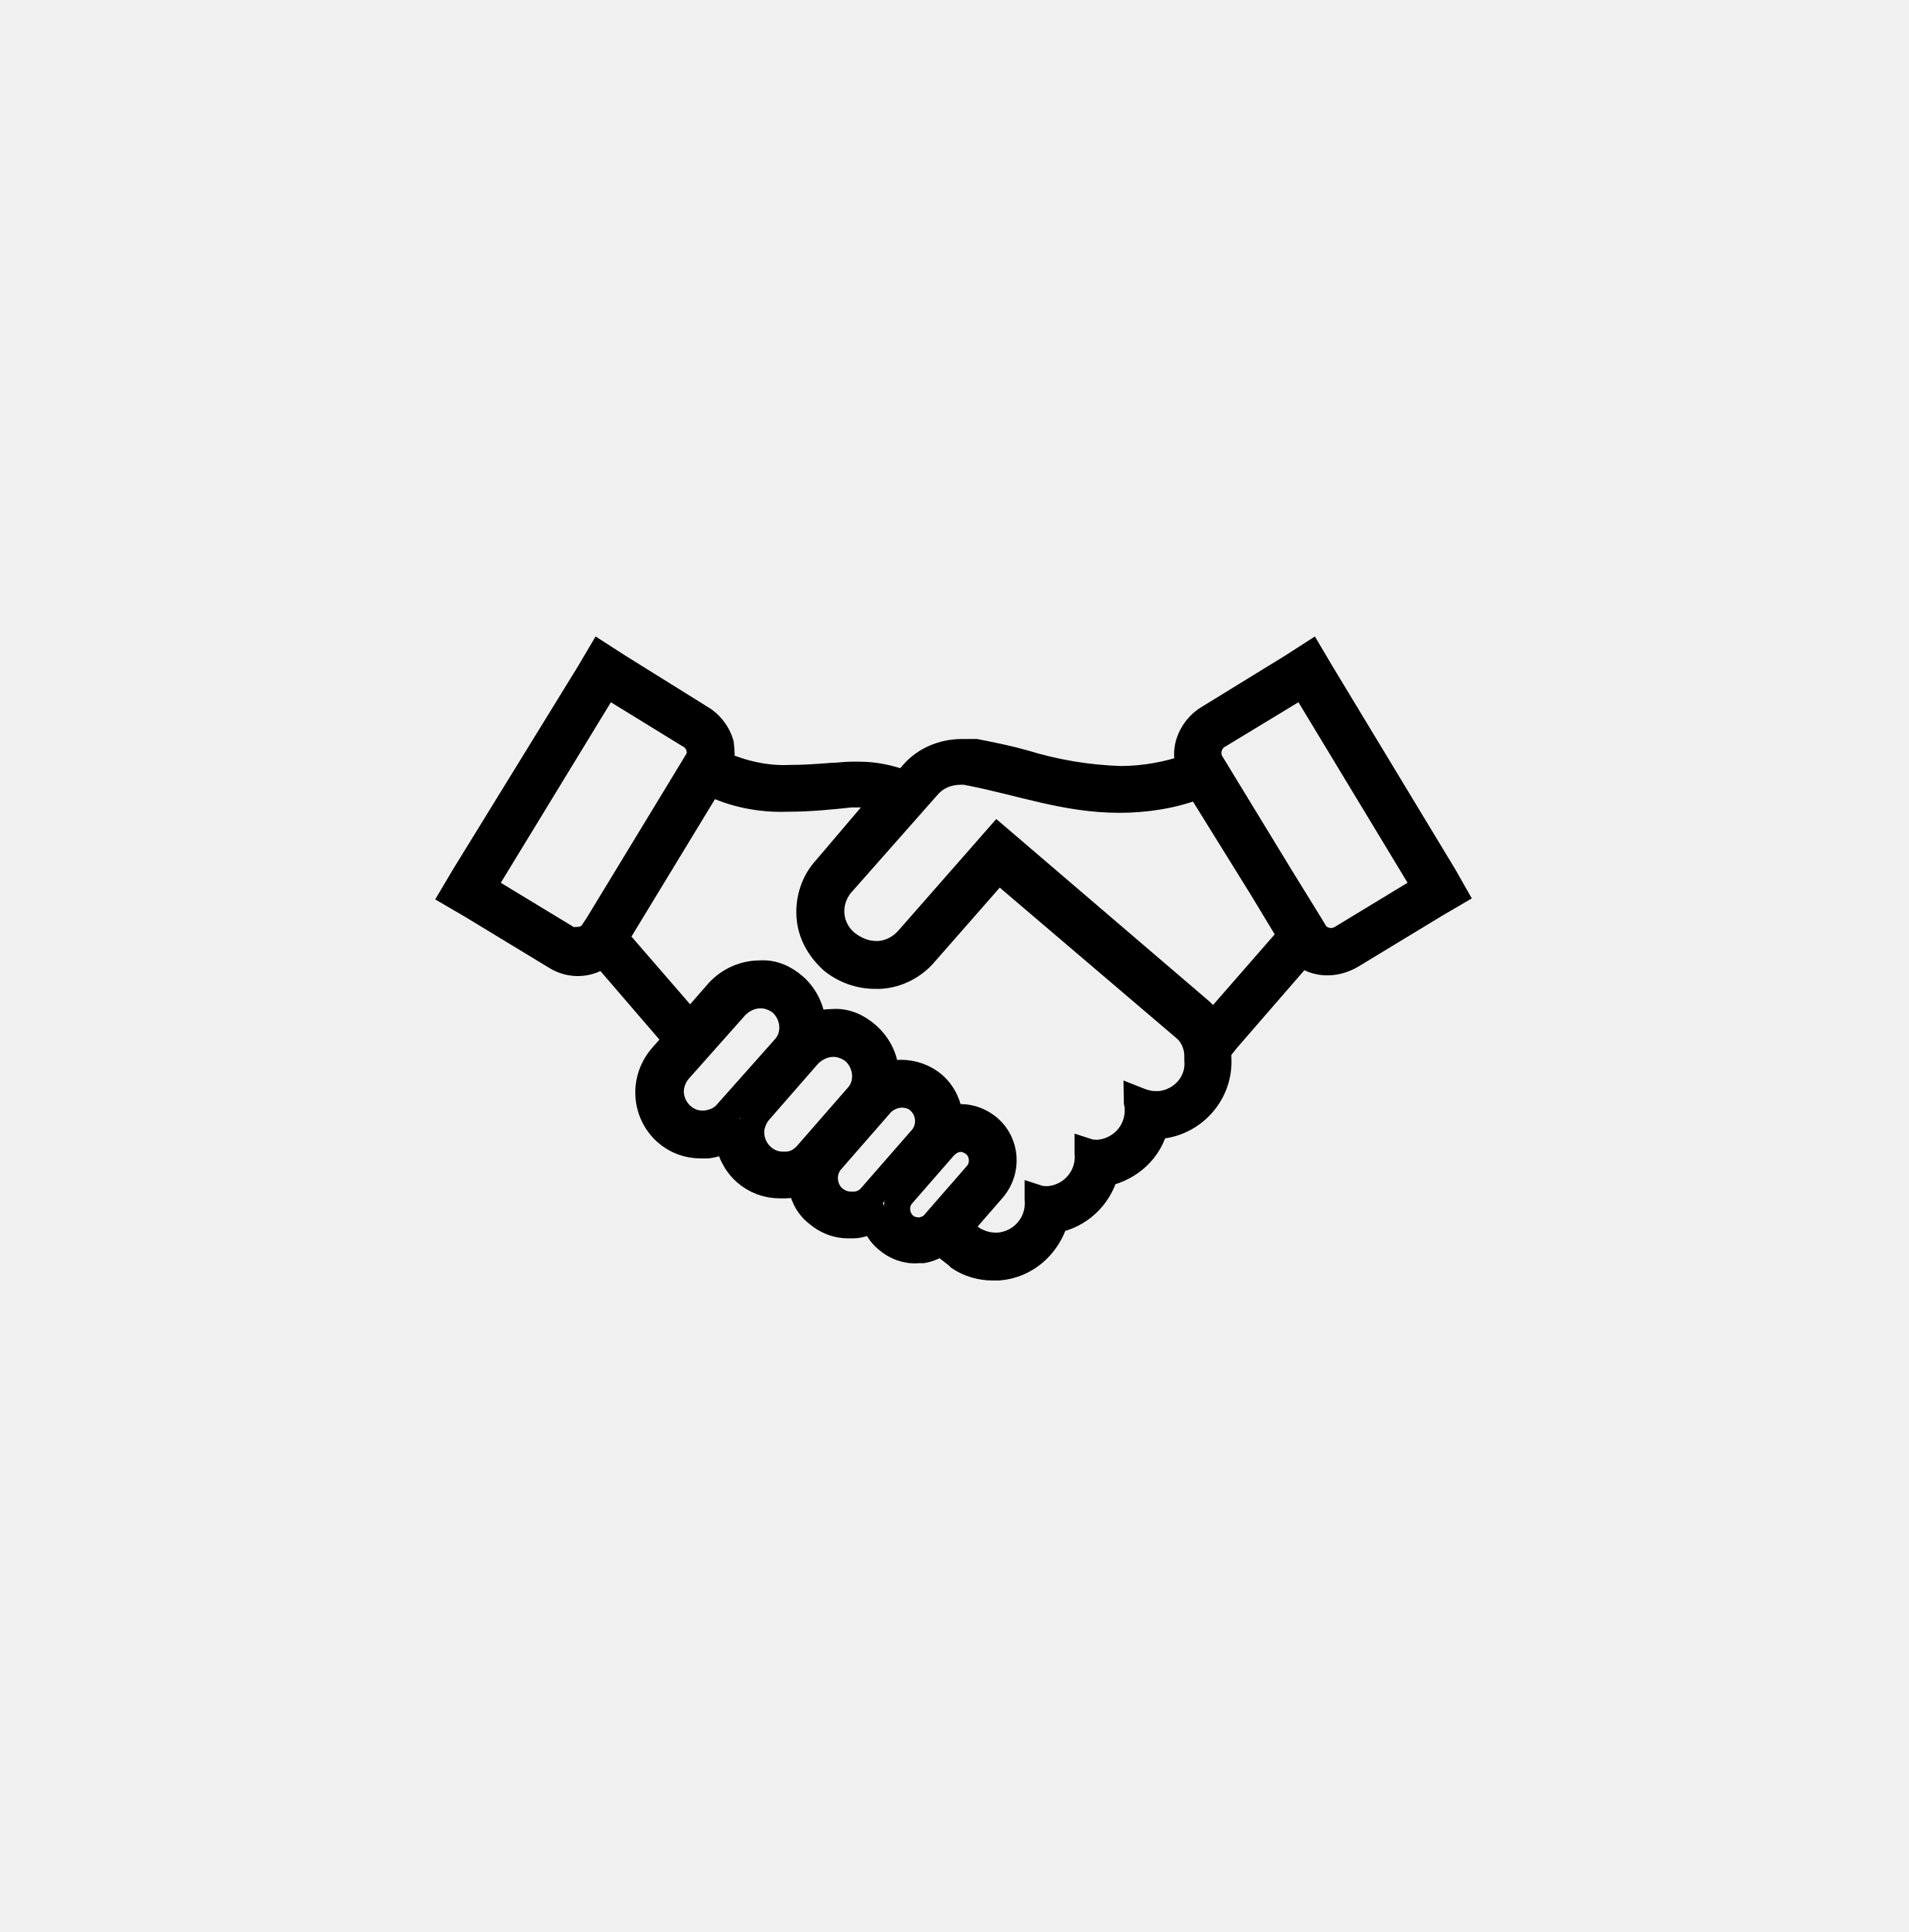
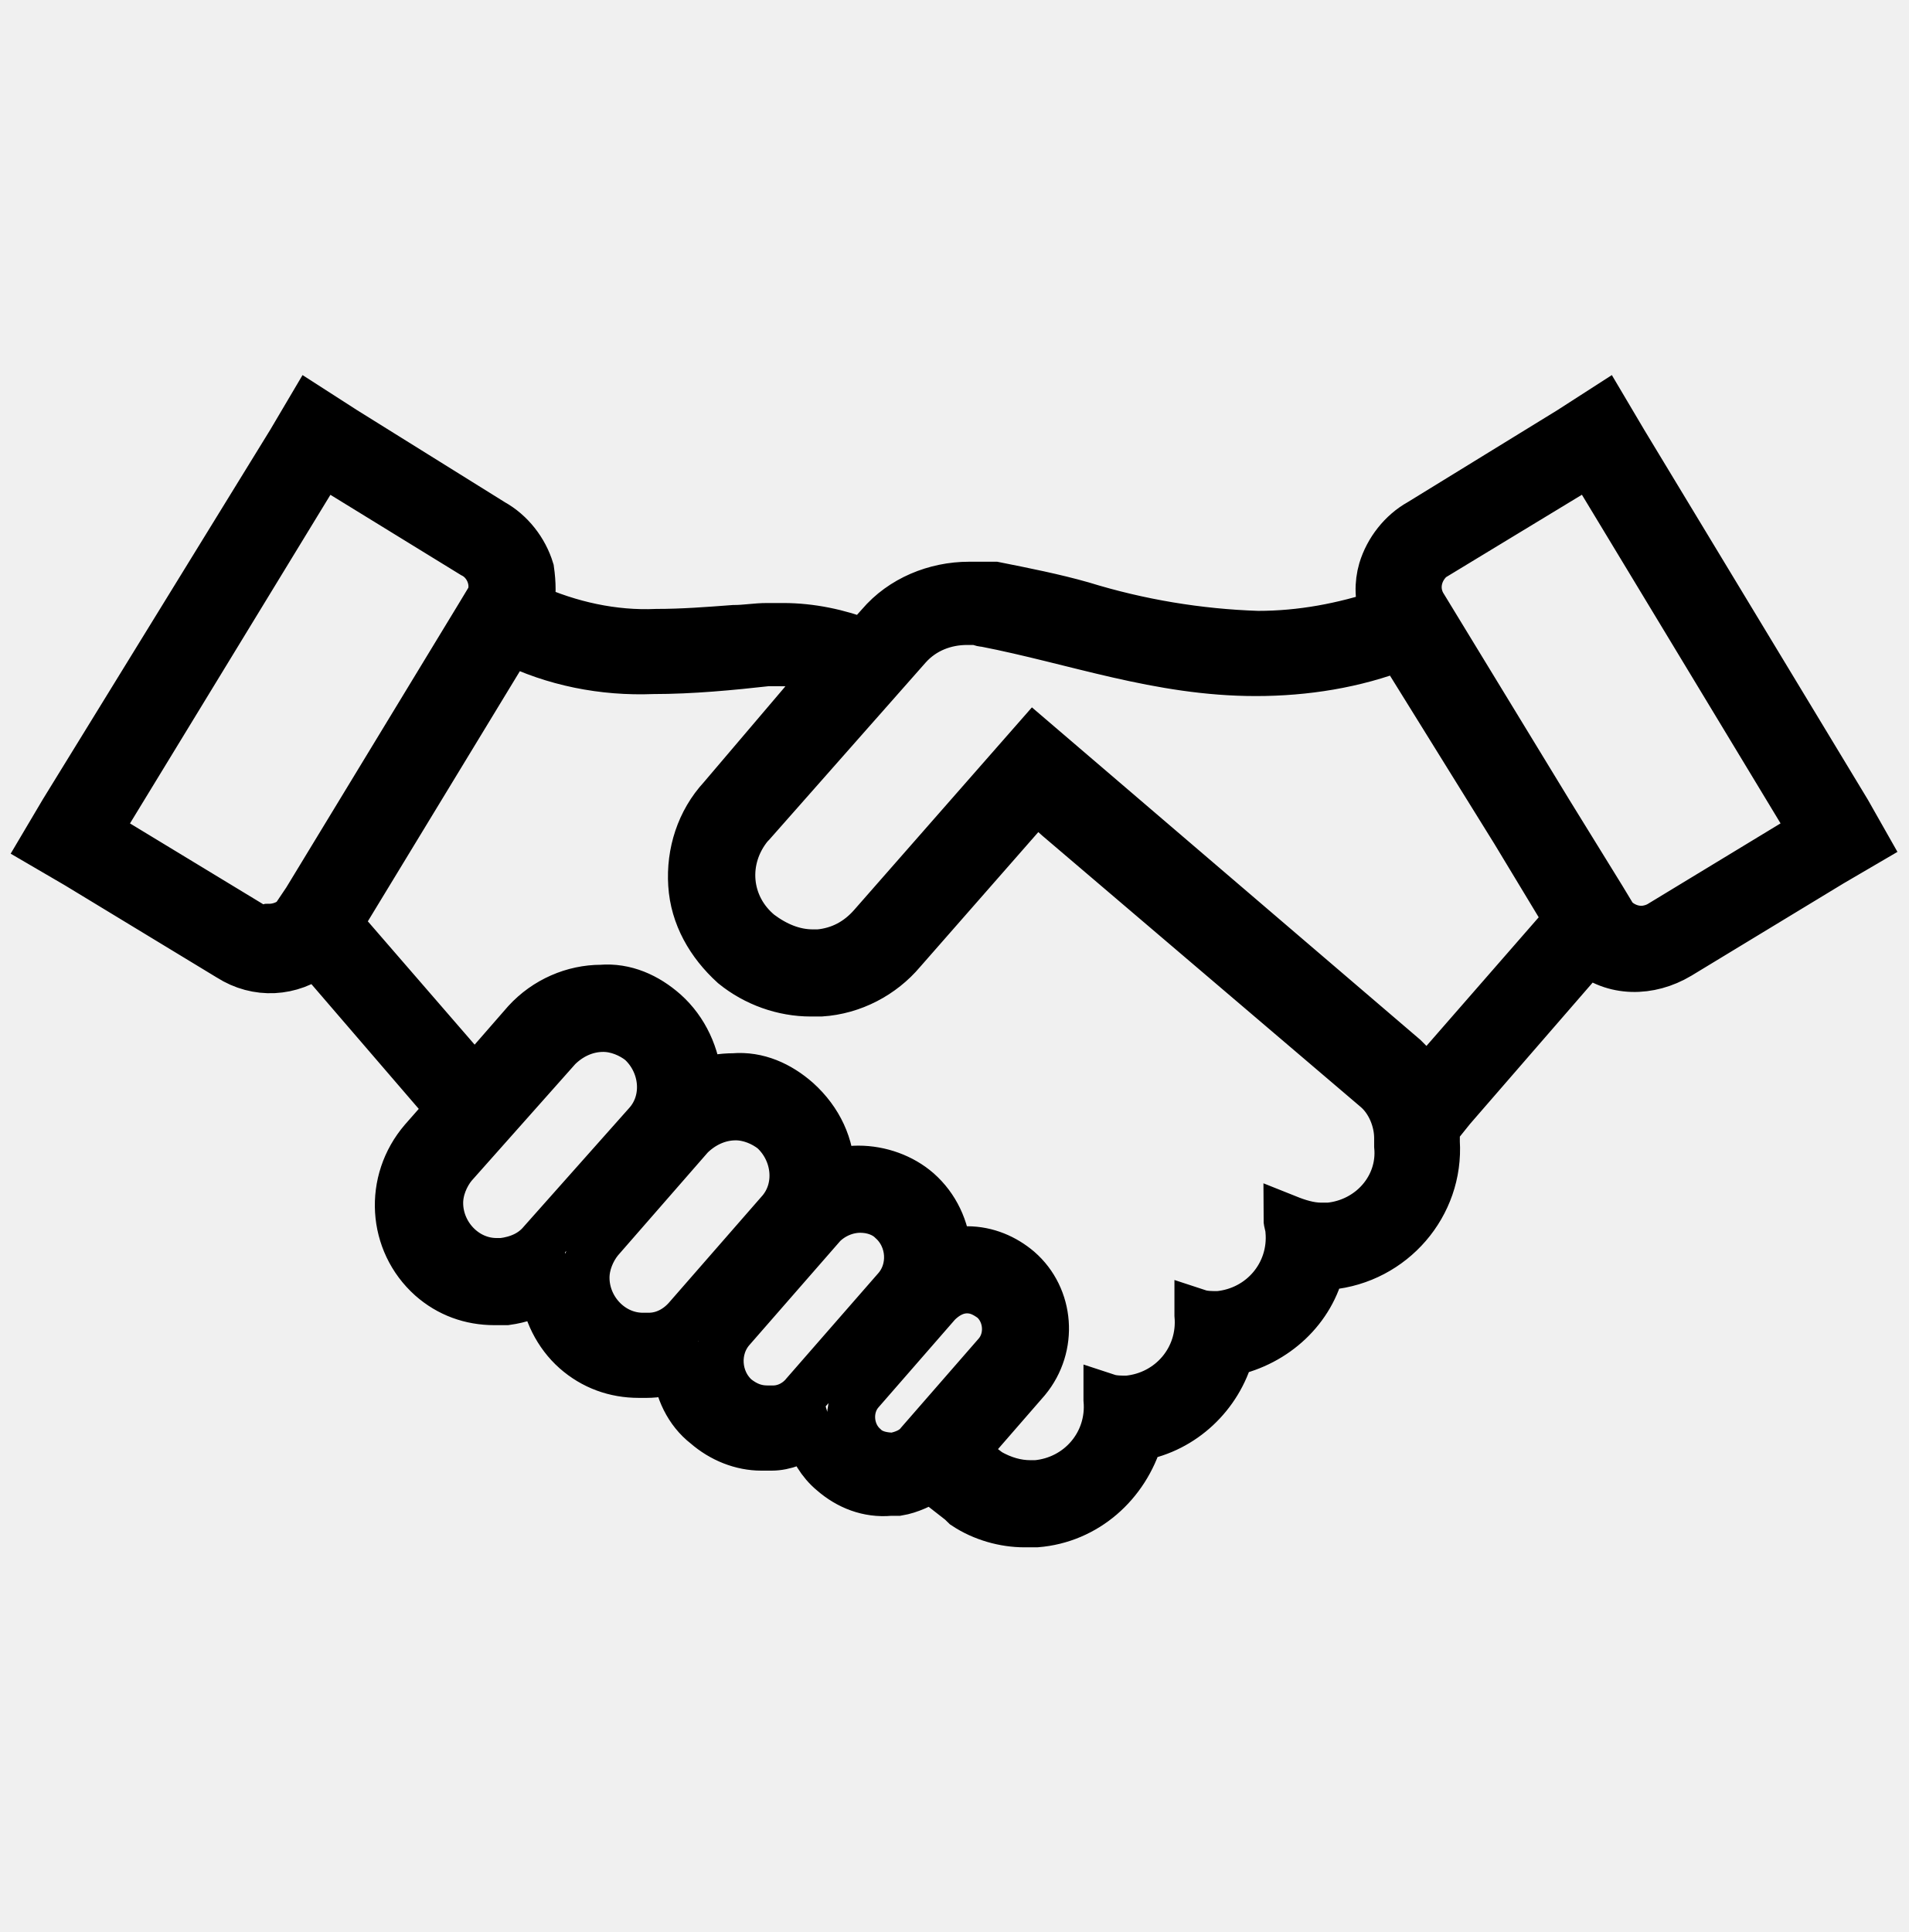
- <svg xmlns="http://www.w3.org/2000/svg" width="80" height="81" xml:space="preserve" overflow="hidden">
+ <svg xmlns="http://www.w3.org/2000/svg" width="80" height="81" viewBox="18.00 26.46 43.95 27.67" xml:space="preserve" overflow="hidden">
  <g transform="translate(-603 -165)">
    <g>
      <g>
        <path d="M42.157 17.977 37.04 9.464 36.587 8.694 35.818 9.192 32.376 11.32C31.969 11.547 31.652 11.954 31.516 12.407 31.425 12.724 31.425 13.086 31.561 13.403 30.61 13.72 29.659 13.901 28.663 13.901 27.305 13.856 25.946 13.63 24.633 13.222 23.999 13.041 23.32 12.905 22.641 12.769L22.55 12.769 22.55 12.769C22.505 12.769 22.46 12.769 22.46 12.769L22.369 12.769 22.279 12.769C22.188 12.769 22.143 12.769 22.052 12.769L22.052 12.769C21.282 12.769 20.513 13.086 20.015 13.675L19.652 14.083C19.064 13.856 18.43 13.72 17.796 13.72 17.66 13.72 17.569 13.72 17.433 13.72 17.162 13.72 16.935 13.766 16.664 13.766 16.075 13.811 15.486 13.856 14.898 13.856 13.901 13.901 12.905 13.675 12 13.268 12.045 12.996 12.045 12.724 12 12.407 11.864 11.954 11.547 11.547 11.139 11.32L7.743 9.192 6.973 8.694 6.521 9.464 1.313 17.977 0.86 18.747 1.63 19.199 5.117 21.328C5.751 21.735 6.521 21.69 7.109 21.237L10.053 24.678 10.098 24.769 10.188 24.814 10.188 24.814 9.554 25.539C8.739 26.49 8.83 27.893 9.736 28.709L9.736 28.709 9.736 28.709C10.143 29.071 10.641 29.252 11.185 29.252 11.275 29.252 11.366 29.252 11.456 29.252 11.773 29.207 12.045 29.116 12.317 28.935 12.362 29.478 12.634 30.022 13.041 30.384L13.041 30.384 13.041 30.384C13.449 30.746 13.947 30.927 14.49 30.927 14.535 30.927 14.626 30.927 14.671 30.927 14.898 30.927 15.124 30.882 15.351 30.791 15.396 31.29 15.622 31.788 16.03 32.105L16.03 32.105 16.03 32.105C16.392 32.422 16.845 32.603 17.298 32.603 17.388 32.603 17.433 32.603 17.524 32.603 17.841 32.603 18.113 32.467 18.384 32.331 18.475 32.648 18.656 32.965 18.928 33.191 19.29 33.508 19.743 33.69 20.241 33.644L20.331 33.644 20.422 33.644C20.694 33.599 20.965 33.463 21.192 33.327L21.237 33.373 21.871 33.871 21.916 33.916 21.962 33.961C22.369 34.233 22.867 34.369 23.32 34.369 23.411 34.369 23.501 34.369 23.592 34.369 24.724 34.278 25.629 33.463 25.946 32.376 26.942 32.195 27.758 31.425 28.029 30.429 29.071 30.203 29.886 29.433 30.112 28.437 30.157 28.437 30.248 28.437 30.293 28.437 31.742 28.301 32.829 27.033 32.739 25.584 32.739 25.494 32.739 25.358 32.739 25.267L33.101 24.814 36.225 21.192C36.814 21.69 37.629 21.69 38.308 21.282L41.795 19.154 42.565 18.701 42.157 17.977ZM5.57 20.558 2.083 18.43 7.245 9.917 10.687 12.045C11.049 12.226 11.23 12.679 11.094 13.041L10.822 13.494 6.883 20.015 6.611 20.422C6.475 20.558 6.249 20.648 6.022 20.648 5.887 20.694 5.705 20.648 5.57 20.558ZM11.366 28.346C11.32 28.346 11.275 28.346 11.23 28.346 10.505 28.346 9.917 27.712 9.917 26.988 9.917 26.671 10.053 26.354 10.234 26.128L12.634 23.411C12.905 23.139 13.268 22.958 13.675 22.958 13.992 22.958 14.309 23.094 14.535 23.275 15.079 23.773 15.169 24.633 14.671 25.177L12.271 27.893C12.045 28.165 11.728 28.301 11.366 28.346ZM14.716 30.067C14.671 30.067 14.626 30.067 14.581 30.067 13.856 30.067 13.268 29.433 13.268 28.709 13.268 28.392 13.403 28.075 13.585 27.848L15.667 25.448C15.939 25.177 16.301 24.995 16.709 24.995 17.026 24.995 17.343 25.131 17.569 25.312 18.113 25.811 18.203 26.671 17.705 27.214L15.622 29.614C15.396 29.886 15.079 30.067 14.716 30.067L14.716 30.067ZM17.569 31.742C17.524 31.742 17.479 31.742 17.433 31.742 17.162 31.742 16.935 31.652 16.709 31.471 16.256 31.063 16.211 30.339 16.618 29.886L18.701 27.486C18.928 27.259 19.245 27.124 19.562 27.124 19.833 27.124 20.105 27.214 20.286 27.395 20.739 27.803 20.784 28.527 20.377 28.98L18.294 31.38C18.113 31.607 17.841 31.742 17.569 31.742L17.569 31.742ZM20.331 32.829C20.105 32.829 19.833 32.784 19.652 32.603 19.29 32.286 19.245 31.697 19.562 31.335L21.328 29.297C21.509 29.116 21.735 28.98 22.007 28.98 22.233 28.98 22.414 29.071 22.596 29.207 22.958 29.524 23.003 30.112 22.686 30.474L20.92 32.512C20.784 32.693 20.558 32.784 20.331 32.829L20.331 32.829ZM30.293 27.531C30.248 27.531 30.157 27.531 30.112 27.531 29.841 27.531 29.569 27.441 29.343 27.35 29.343 27.441 29.388 27.531 29.388 27.622 29.478 28.618 28.754 29.478 27.758 29.569 27.758 29.569 27.758 29.569 27.758 29.569 27.622 29.569 27.441 29.569 27.305 29.524L27.305 29.569C27.395 30.565 26.671 31.425 25.675 31.516 25.675 31.516 25.675 31.516 25.675 31.516 25.539 31.516 25.358 31.516 25.222 31.471L25.222 31.516C25.312 32.512 24.588 33.373 23.592 33.463 23.592 33.463 23.592 33.463 23.592 33.463 23.546 33.463 23.501 33.463 23.456 33.463 23.139 33.463 22.822 33.373 22.505 33.191L21.916 32.739 23.365 31.063C23.999 30.293 23.909 29.161 23.184 28.527 22.867 28.256 22.46 28.075 22.007 28.075 21.871 28.075 21.69 28.075 21.554 28.12 21.509 27.576 21.282 27.078 20.875 26.716 20.513 26.399 20.015 26.218 19.516 26.218L19.516 26.218C19.29 26.218 19.109 26.263 18.882 26.309 18.882 25.675 18.611 25.086 18.113 24.633 17.705 24.271 17.207 24.044 16.664 24.09L16.664 24.09C16.392 24.09 16.12 24.135 15.849 24.226 15.803 23.592 15.532 23.003 15.079 22.596 14.671 22.233 14.173 22.007 13.63 22.052L13.63 22.052C12.996 22.052 12.362 22.324 11.909 22.822L10.732 24.18 10.687 24.135 7.607 20.558 11.547 14.037C12.543 14.535 13.675 14.762 14.807 14.716 15.713 14.716 16.618 14.626 17.433 14.535 17.524 14.535 17.614 14.535 17.705 14.535 18.113 14.535 18.52 14.581 18.882 14.716L16.392 17.66C15.894 18.203 15.667 18.928 15.713 19.652 15.758 20.377 16.12 21.011 16.664 21.509L16.664 21.509 16.664 21.509C17.162 21.916 17.796 22.143 18.43 22.143 18.52 22.143 18.566 22.143 18.656 22.143 19.381 22.097 20.06 21.735 20.513 21.192L23.592 17.66 23.592 17.66 24.09 18.113 31.38 24.361C31.697 24.633 31.878 25.086 31.878 25.494 31.878 25.539 31.878 25.675 31.878 25.675 31.969 26.626 31.244 27.441 30.293 27.531 30.293 27.531 30.293 27.531 30.293 27.531ZM32.512 24.226C32.376 23.999 32.195 23.818 32.014 23.637L23.546 16.347 19.833 20.603C19.516 20.965 19.109 21.192 18.611 21.237 18.566 21.237 18.52 21.237 18.475 21.237 18.022 21.237 17.614 21.056 17.252 20.784 16.483 20.15 16.392 19.064 17.026 18.294 17.026 18.294 17.071 18.248 17.071 18.248L20.648 14.173C21.011 13.766 21.509 13.585 22.007 13.585 22.052 13.585 22.097 13.585 22.188 13.585 22.279 13.585 22.324 13.63 22.414 13.63 24.497 14.037 26.399 14.762 28.618 14.762 29.75 14.762 30.882 14.581 31.924 14.173L34.55 18.43 35.773 20.467 32.512 24.226ZM37.901 20.558C37.765 20.648 37.584 20.694 37.448 20.694 37.221 20.694 36.995 20.603 36.814 20.422L36.542 19.969 35.32 17.977 32.467 13.268C32.195 12.86 32.331 12.362 32.693 12.09 32.739 12.09 32.739 12.045 32.784 12.045L36.271 9.917 41.387 18.43 37.901 20.558Z" stroke="#000000" stroke-width="1.101" fill="#FFFFFF" transform="matrix(1.00578 0 0 1 621.139 183.765)" />
      </g>
    </g>
  </g>
</svg>
